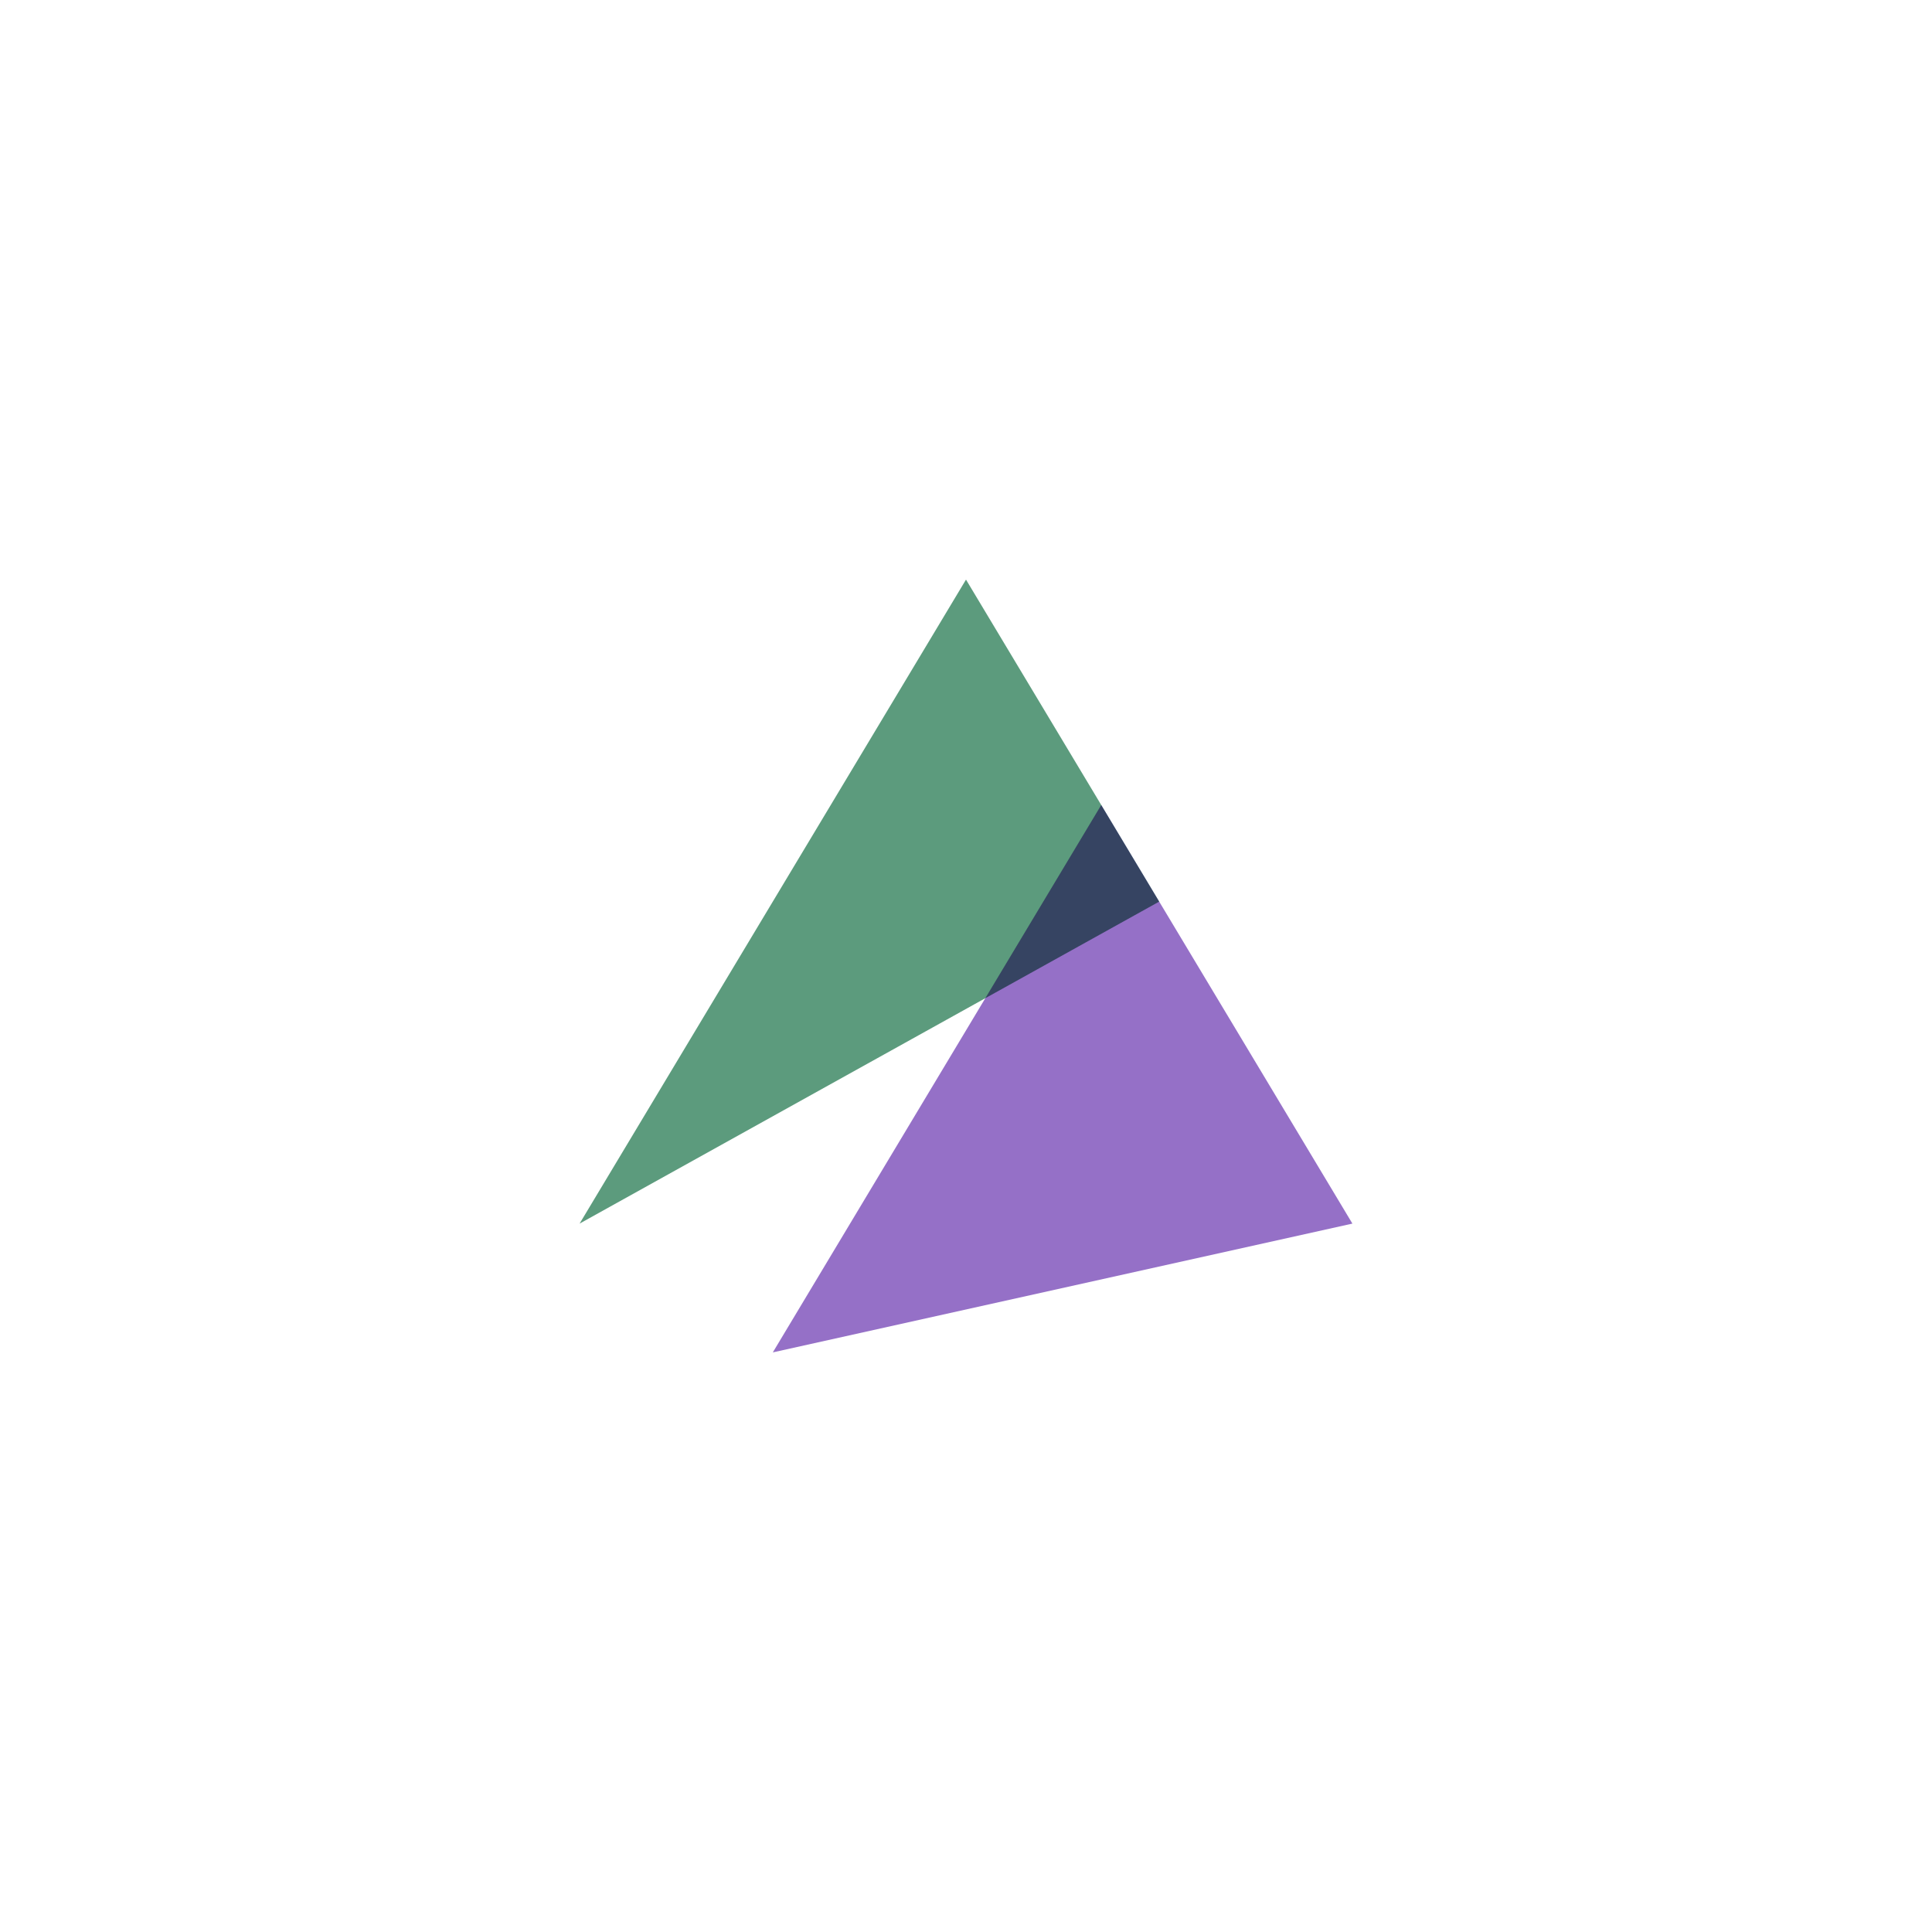
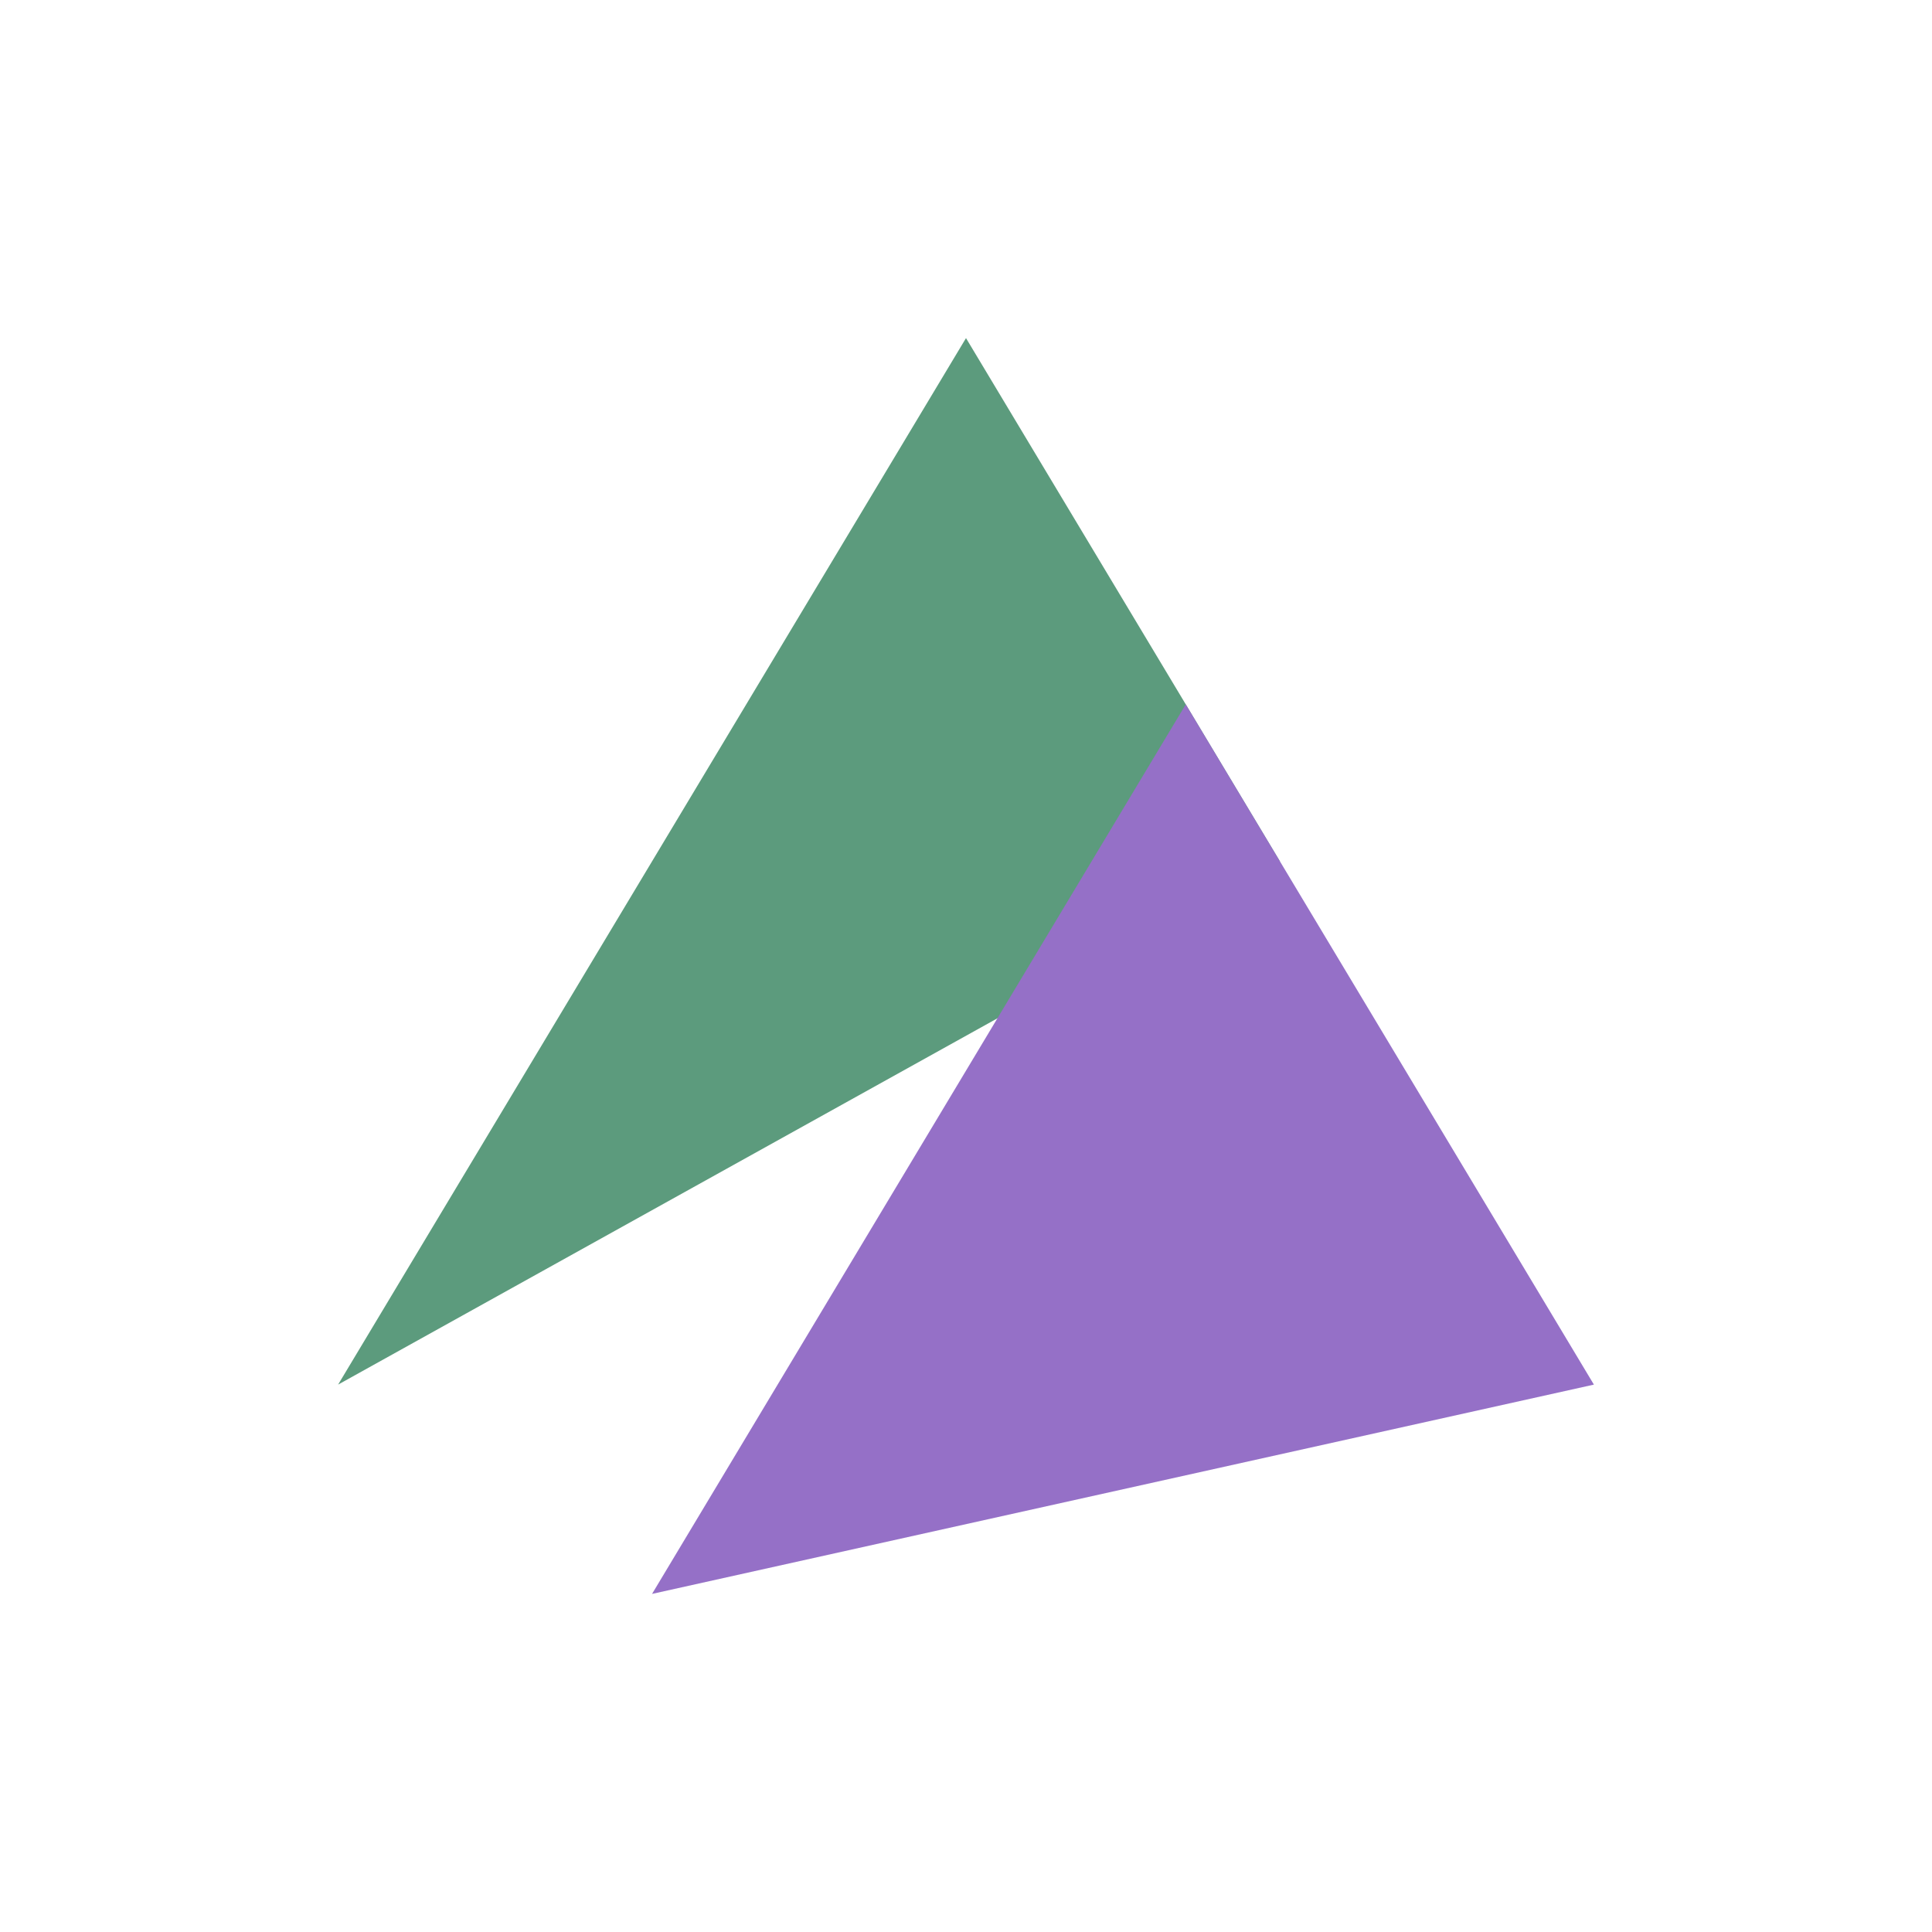
<svg xmlns="http://www.w3.org/2000/svg" width="192" height="192" viewBox="0 0 192 192" fill="none">
-   <g transform="translate(44.80, 38.40) scale(1.6)">
+   <g transform="translate(12.80, 2.40) scale(2.6)">
    <path d="M8 52 L32 12 L44 32 Z" fill="url(#g1)" />
-     <path d="M20 60 L40.4 26 L56 52 Z" fill="url(#g2)" style="mix-blend-mode: multiply;" />
+     <path d="M20 60 L40.4 26 L56 52 Z" fill="url(#g2)" />
    <defs>
      <linearGradient id="g1" x1="8" y1="12" x2="44" y2="52">
        <stop stop-color="#5c9b7d" />
        <stop offset="1" stop-color="#245f52" />
      </linearGradient>
      <linearGradient id="g2" x1="20" y1="26" x2="56" y2="60">
        <stop stop-color="#9570c7" />
        <stop offset="1" stop-color="#5b3a8c" />
      </linearGradient>
    </defs>
  </g>
</svg>
